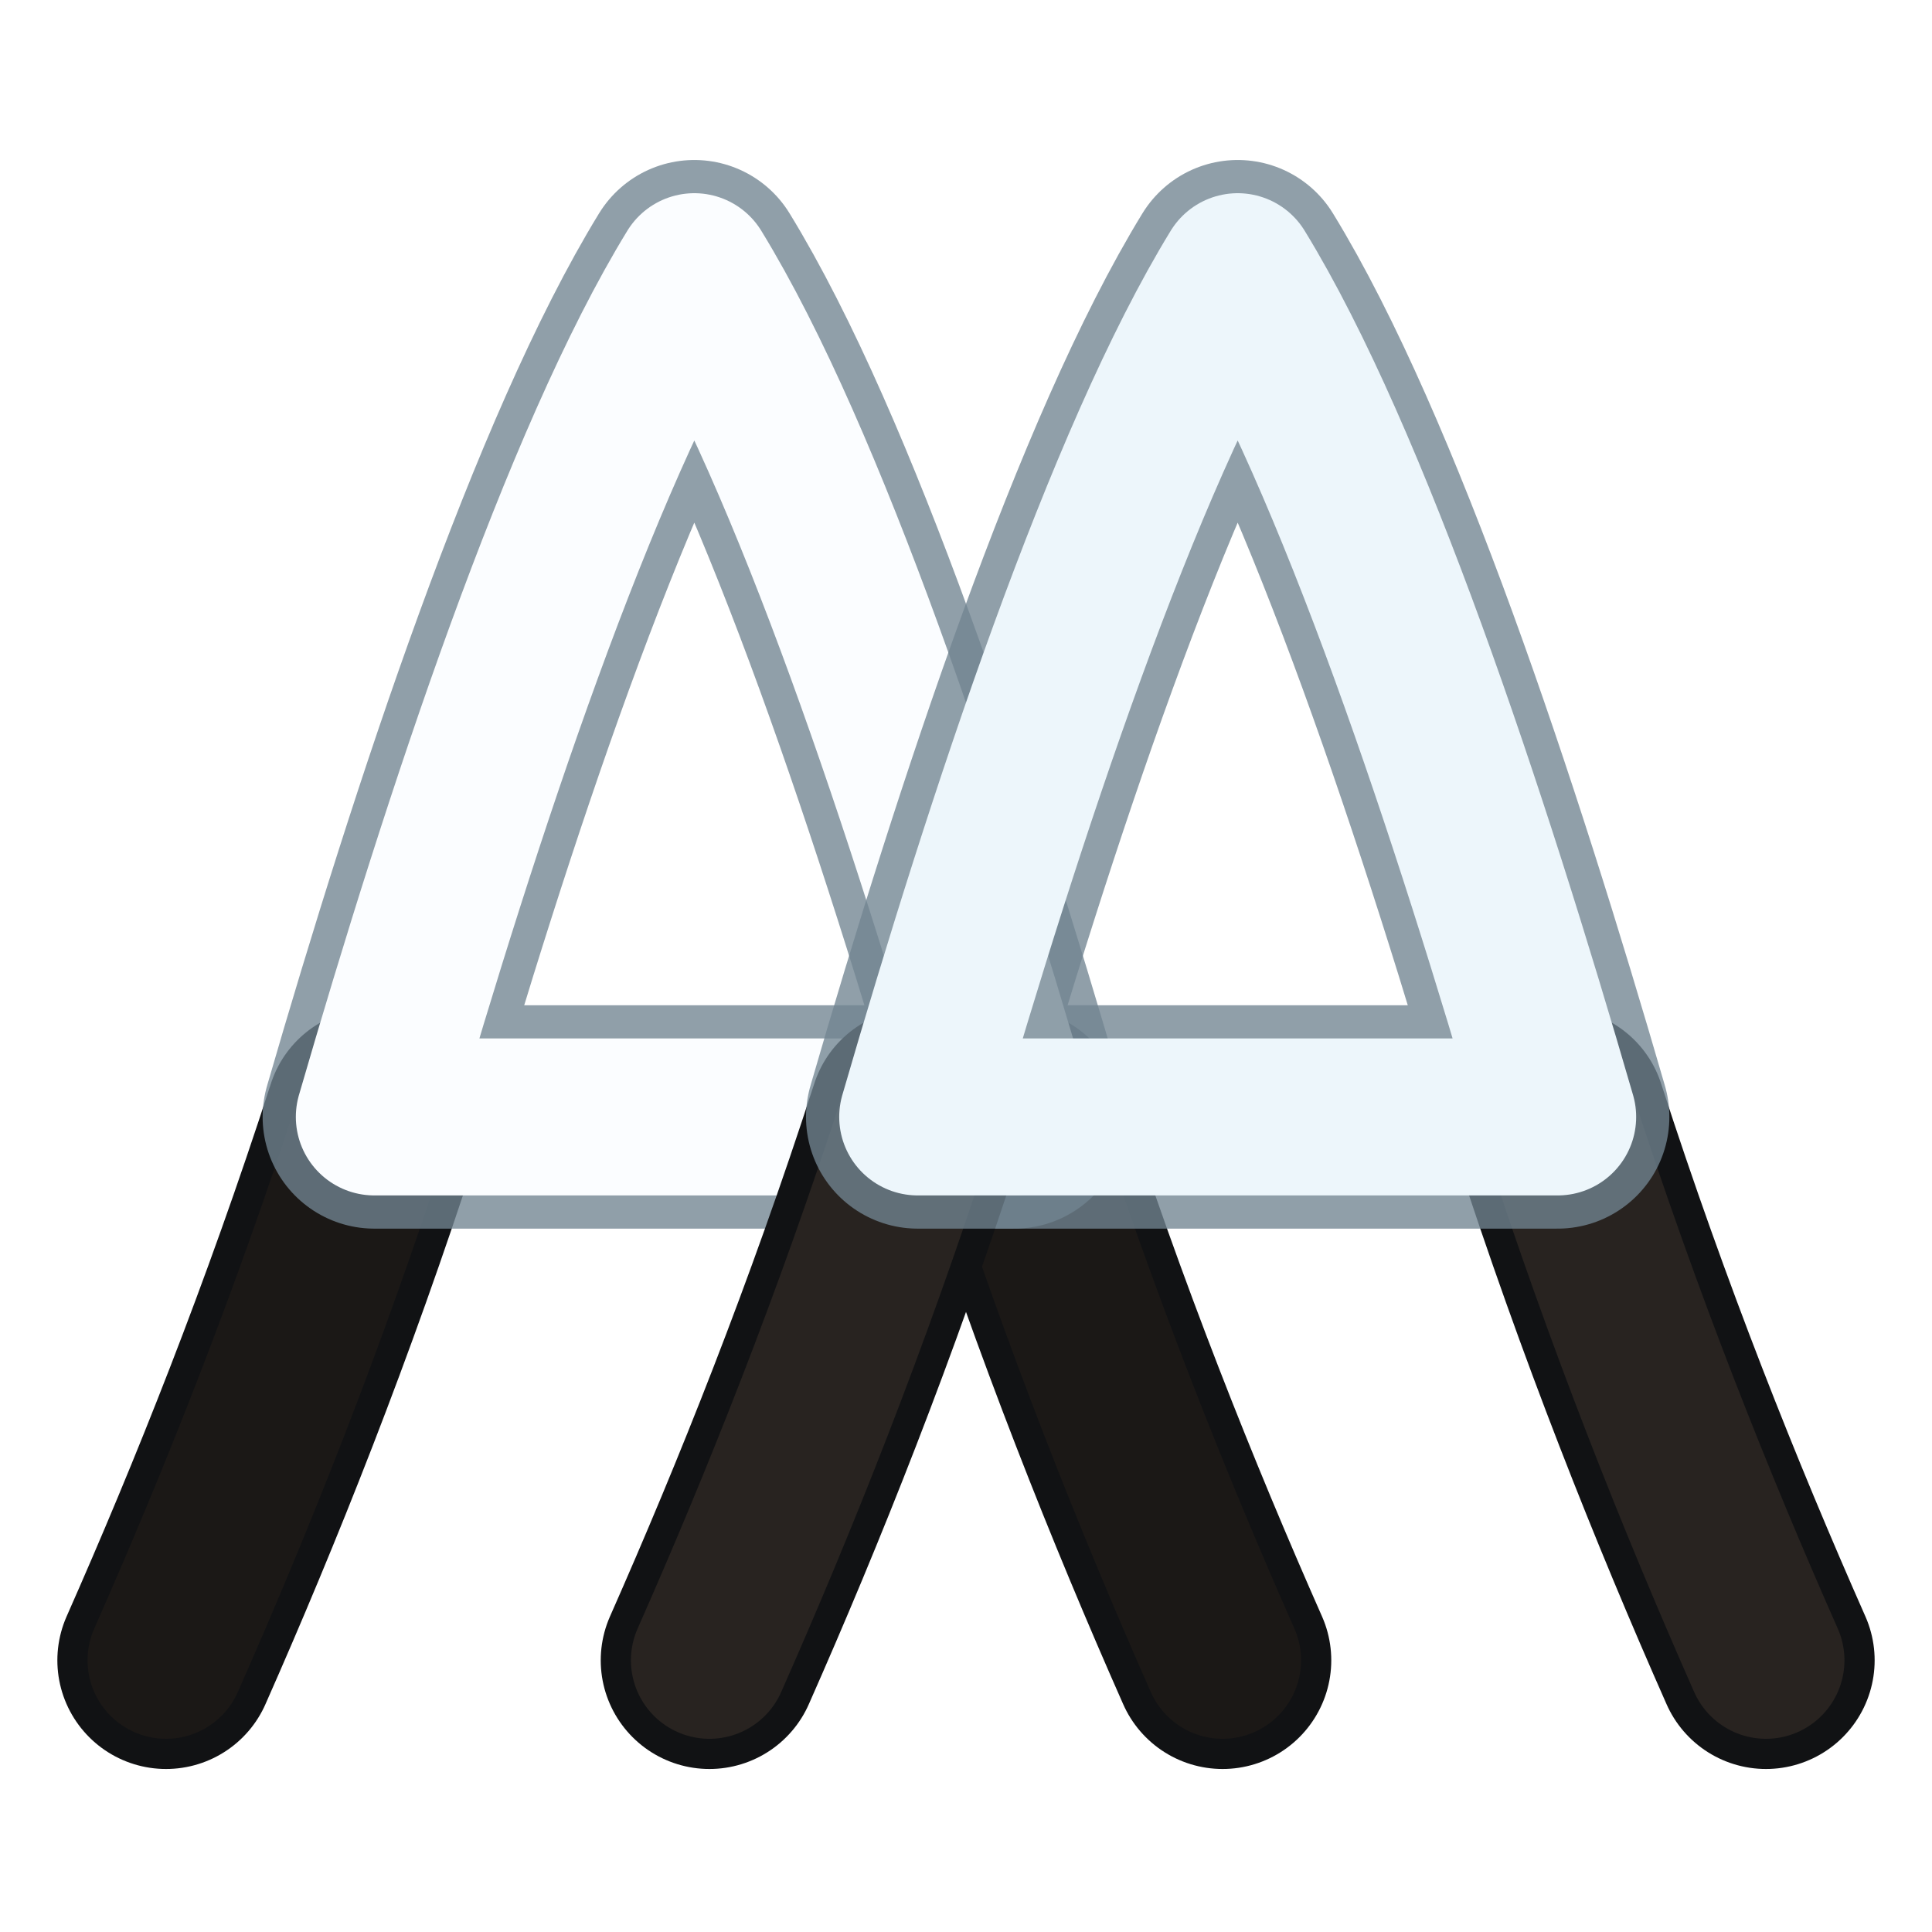
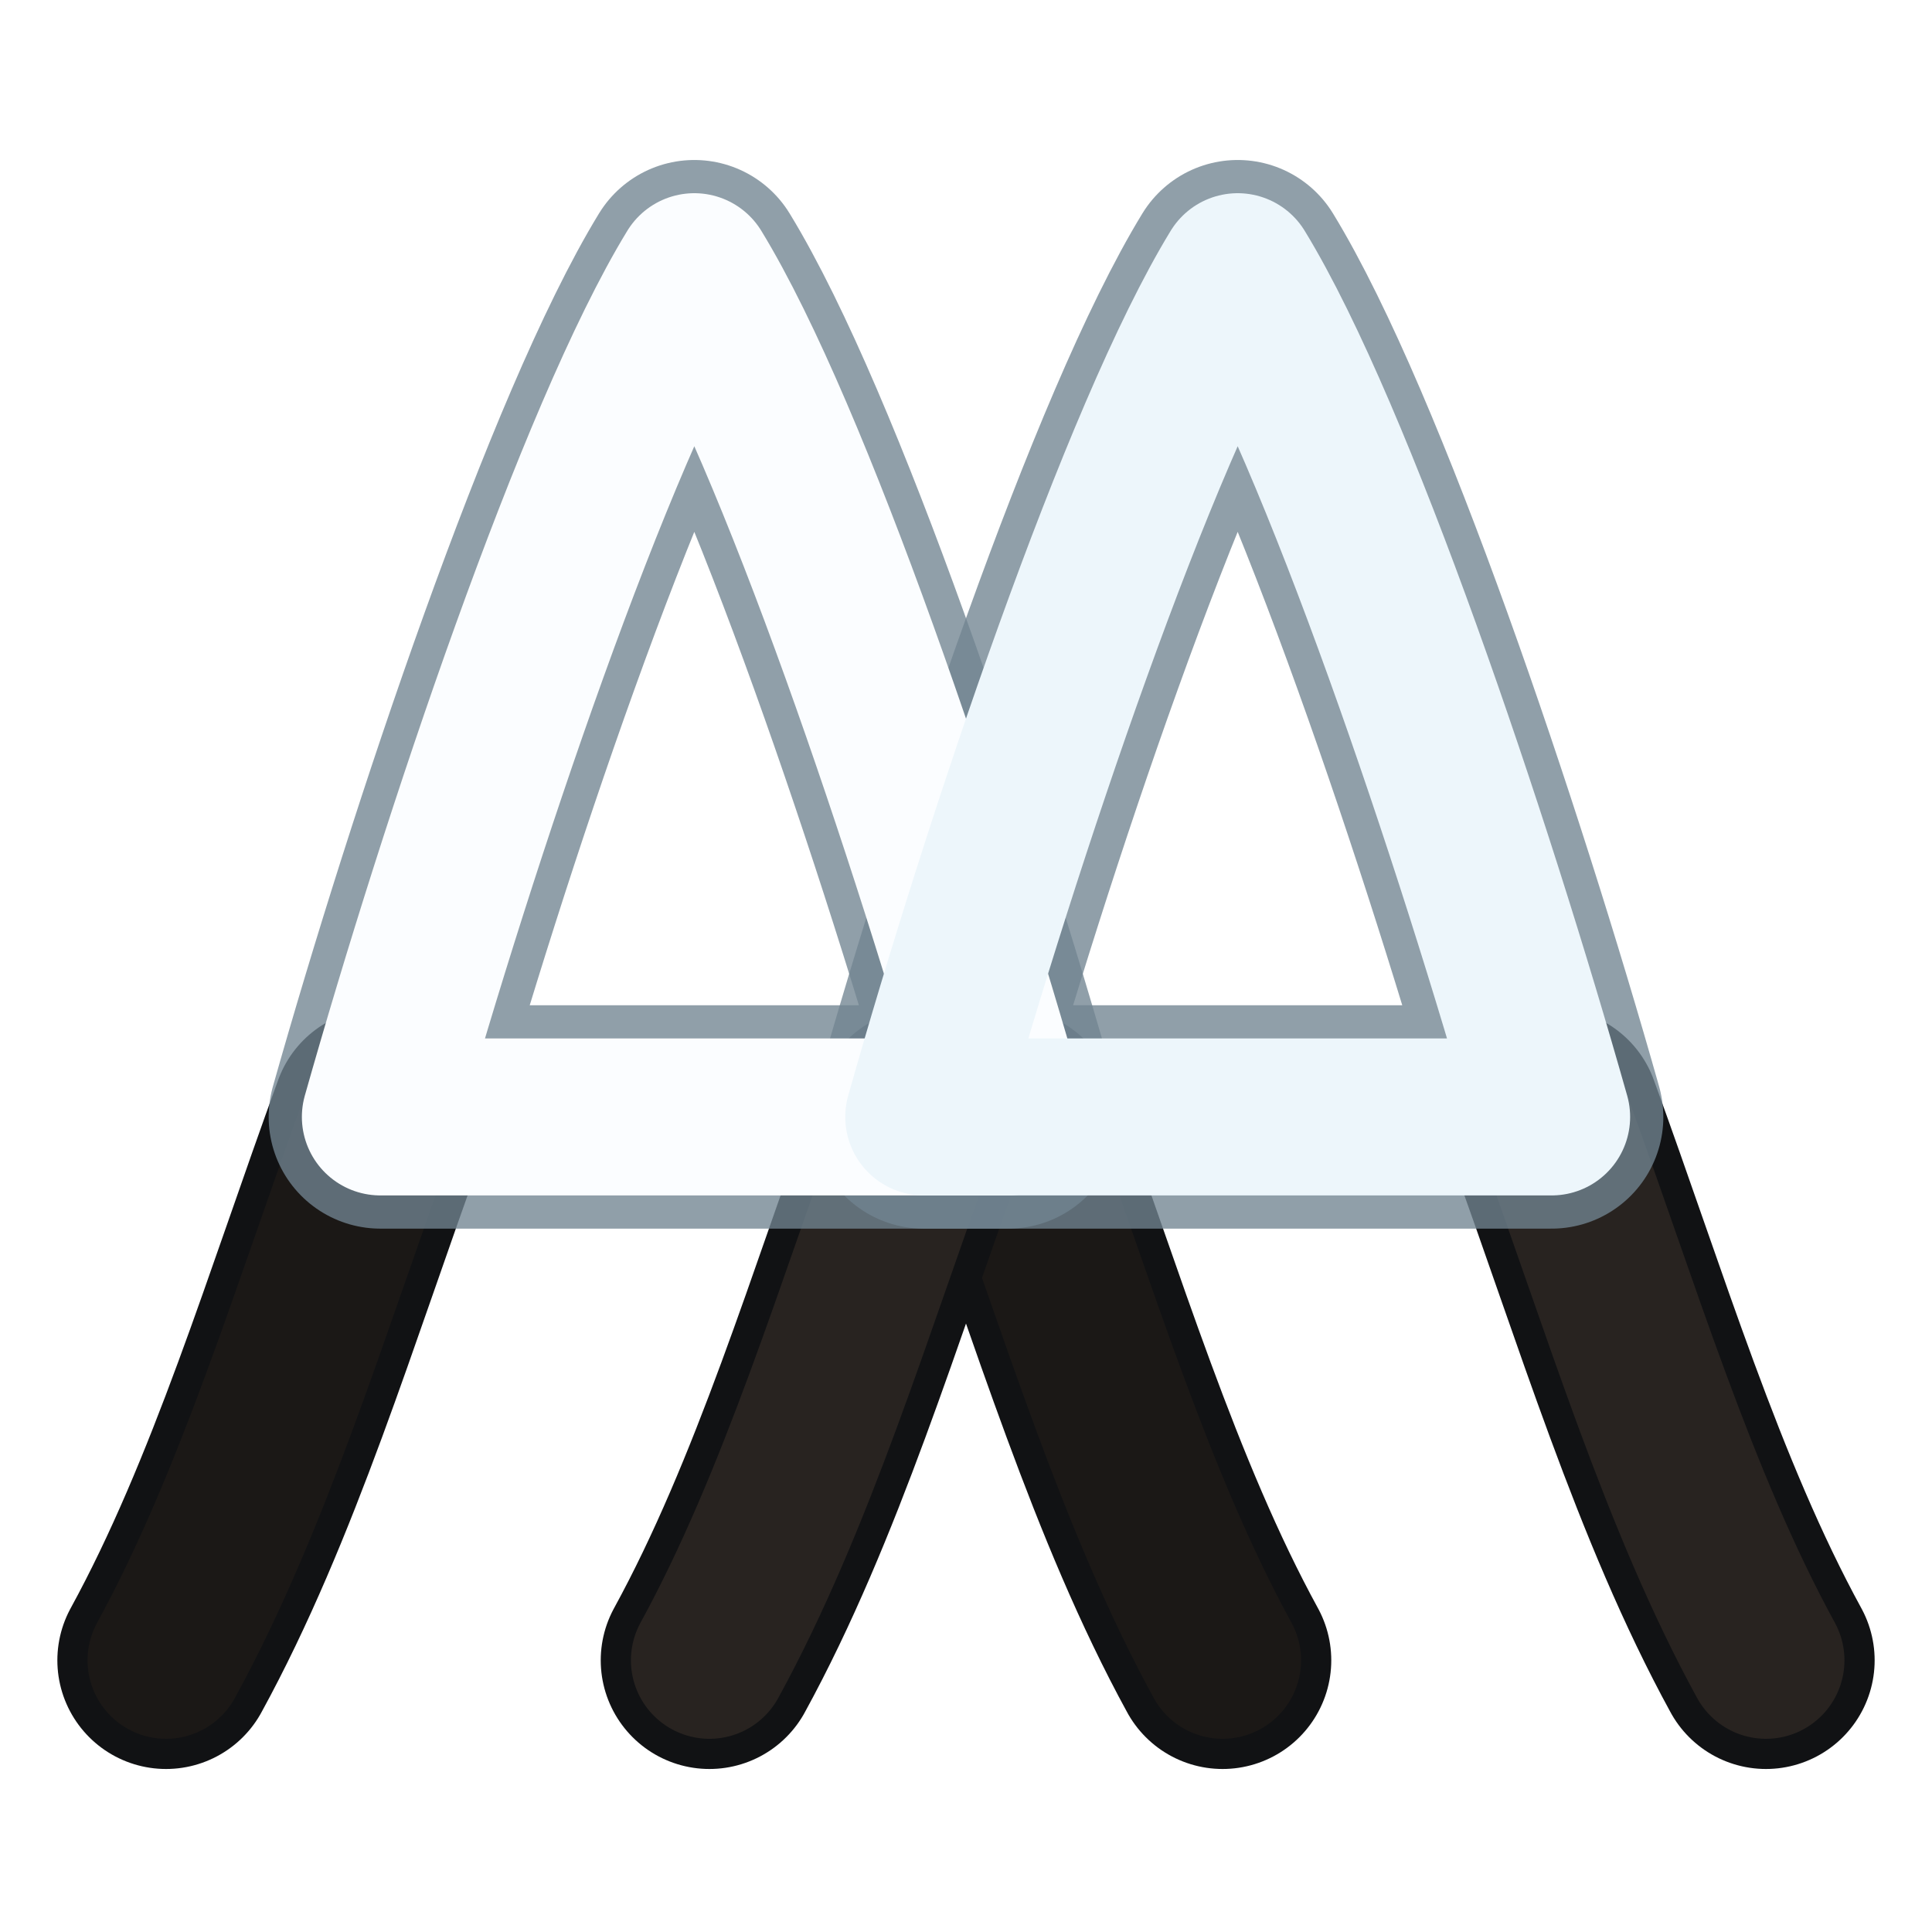
<svg xmlns="http://www.w3.org/2000/svg" viewBox="0 0 64 64" role="img" aria-labelledby="title">
  <g fill="none" stroke-linecap="round" stroke-linejoin="round">
-     <g>
-       <path d="M12.4 37C10.2 43.8 7.8 49.8 5.5 55M33.6 37c2.2 6.8 4.6 12.8 6.9 18" stroke="#111214" stroke-width="7.2" />
-       <path d="M12.4 37C10.2 43.8 7.8 49.8 5.5 55M33.6 37c2.2 6.8 4.6 12.8 6.9 18" stroke="#1b1816" stroke-width="5.2" />
-       <path d="M12.4 37C15.3 27 19.2 15.2 23 9c3.8 6.2 7.7 18 10.6 28M12.4 37h21.2" stroke="#718491" stroke-width="7.4" opacity=".78" />
-       <path d="M12.4 37C15.3 27 19.2 15.2 23 9c3.8 6.2 7.7 18 10.6 28M12.4 37h21.2" stroke="#fbfdff" stroke-width="5.2" />
-     </g>
-     <g>
-       <path d="M30.4 37C28.2 43.8 25.8 49.8 23.5 55M51.6 37c2.2 6.8 4.6 12.8 6.9 18" stroke="#111214" stroke-width="7.2" />
-       <path d="M30.4 37C28.2 43.8 25.8 49.8 23.5 55M51.6 37c2.2 6.8 4.6 12.8 6.9 18" stroke="#282320" stroke-width="5.2" />
-       <path d="M30.4 37C33.3 27 37.2 15.2 41 9c3.8 6.2 7.7 18 10.6 28M30.4 37h21.2" stroke="#718491" stroke-width="7.4" opacity=".78" />
-       <path d="M30.4 37C33.3 27 37.2 15.2 41 9c3.8 6.2 7.7 18 10.6 28M30.4 37h21.2" stroke="#edf6fb" stroke-width="5.2" />
-     </g>
+     <path d="M12.6 37C10.3 43.3 8.4 49.7 5.5 55M33.4 37c2.3 6.3 4.2 12.7 7.1 18" stroke="#111214" stroke-width="7.2" />
+     <path d="M12.6 37C10.3 43.3 8.4 49.7 5.5 55M33.4 37c2.3 6.3 4.2 12.7 7.1 18" stroke="#1b1816" stroke-width="5.2" />
+     <path d="M30.6 37C28.3 43.3 26.4 49.7 23.5 55M51.4 37c2.3 6.3 4.2 12.7 7.1 18" stroke="#111214" stroke-width="7.2" />
+     <path d="M30.6 37C28.3 43.3 26.4 49.7 23.5 55M51.4 37c2.3 6.3 4.2 12.7 7.1 18" stroke="#282320" stroke-width="5.2" />
+     <path d="M12.6 37C15.2 27.8 19.7 14.4 23 9c3.3 5.4 7.8 18.8 10.4 28M12.6 37h20.8" stroke="#718491" stroke-width="7.4" opacity=".78" />
+     <path d="M30.6 37C33.2 27.8 37.7 14.4 41 9c3.3 5.4 7.8 18.8 10.4 28M30.6 37h20.8" stroke="#718491" stroke-width="7.4" opacity=".78" />
+     <path d="M12.6 37C15.2 27.8 19.7 14.4 23 9c3.3 5.4 7.8 18.8 10.4 28M12.6 37h20.8" stroke="#fbfdff" stroke-width="5.2" />
+     <path d="M30.6 37C33.2 27.8 37.7 14.4 41 9c3.3 5.4 7.8 18.8 10.4 28M30.6 37h20.8" stroke="#edf6fb" stroke-width="5.2" />
  </g>
</svg>
